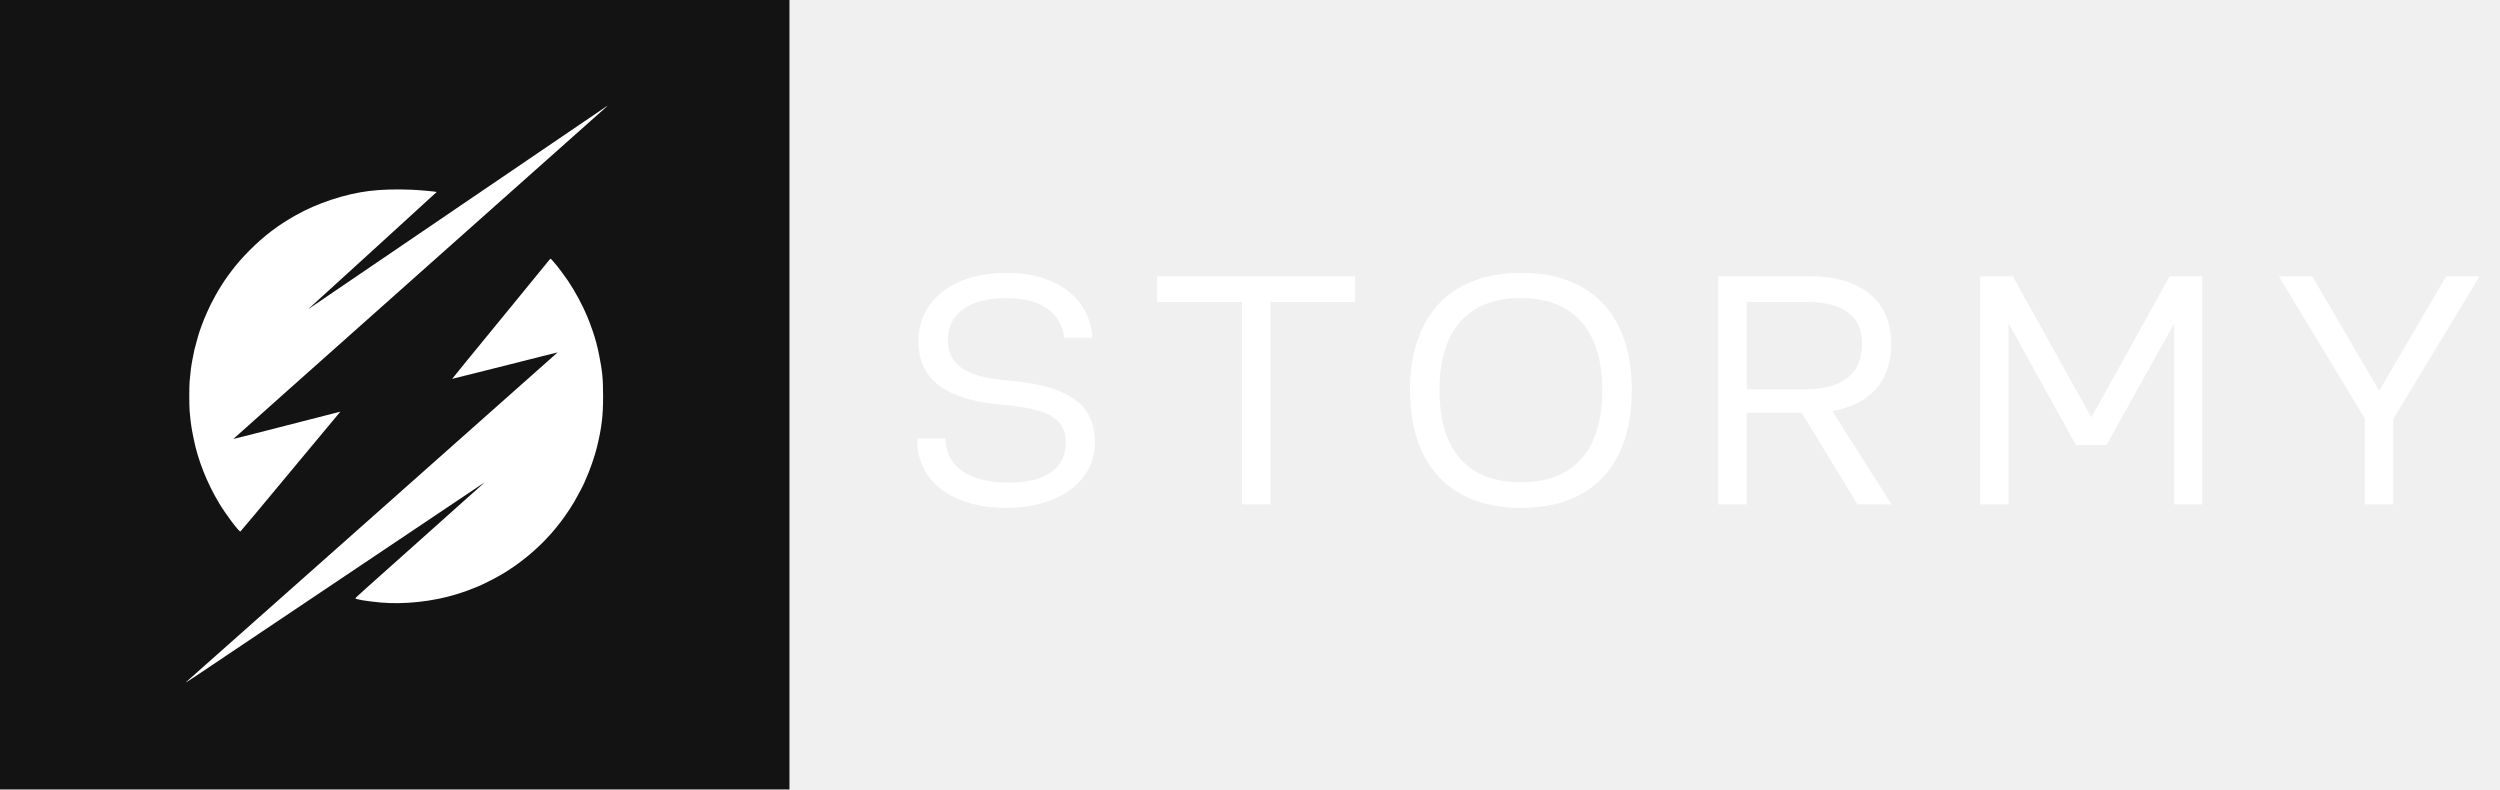
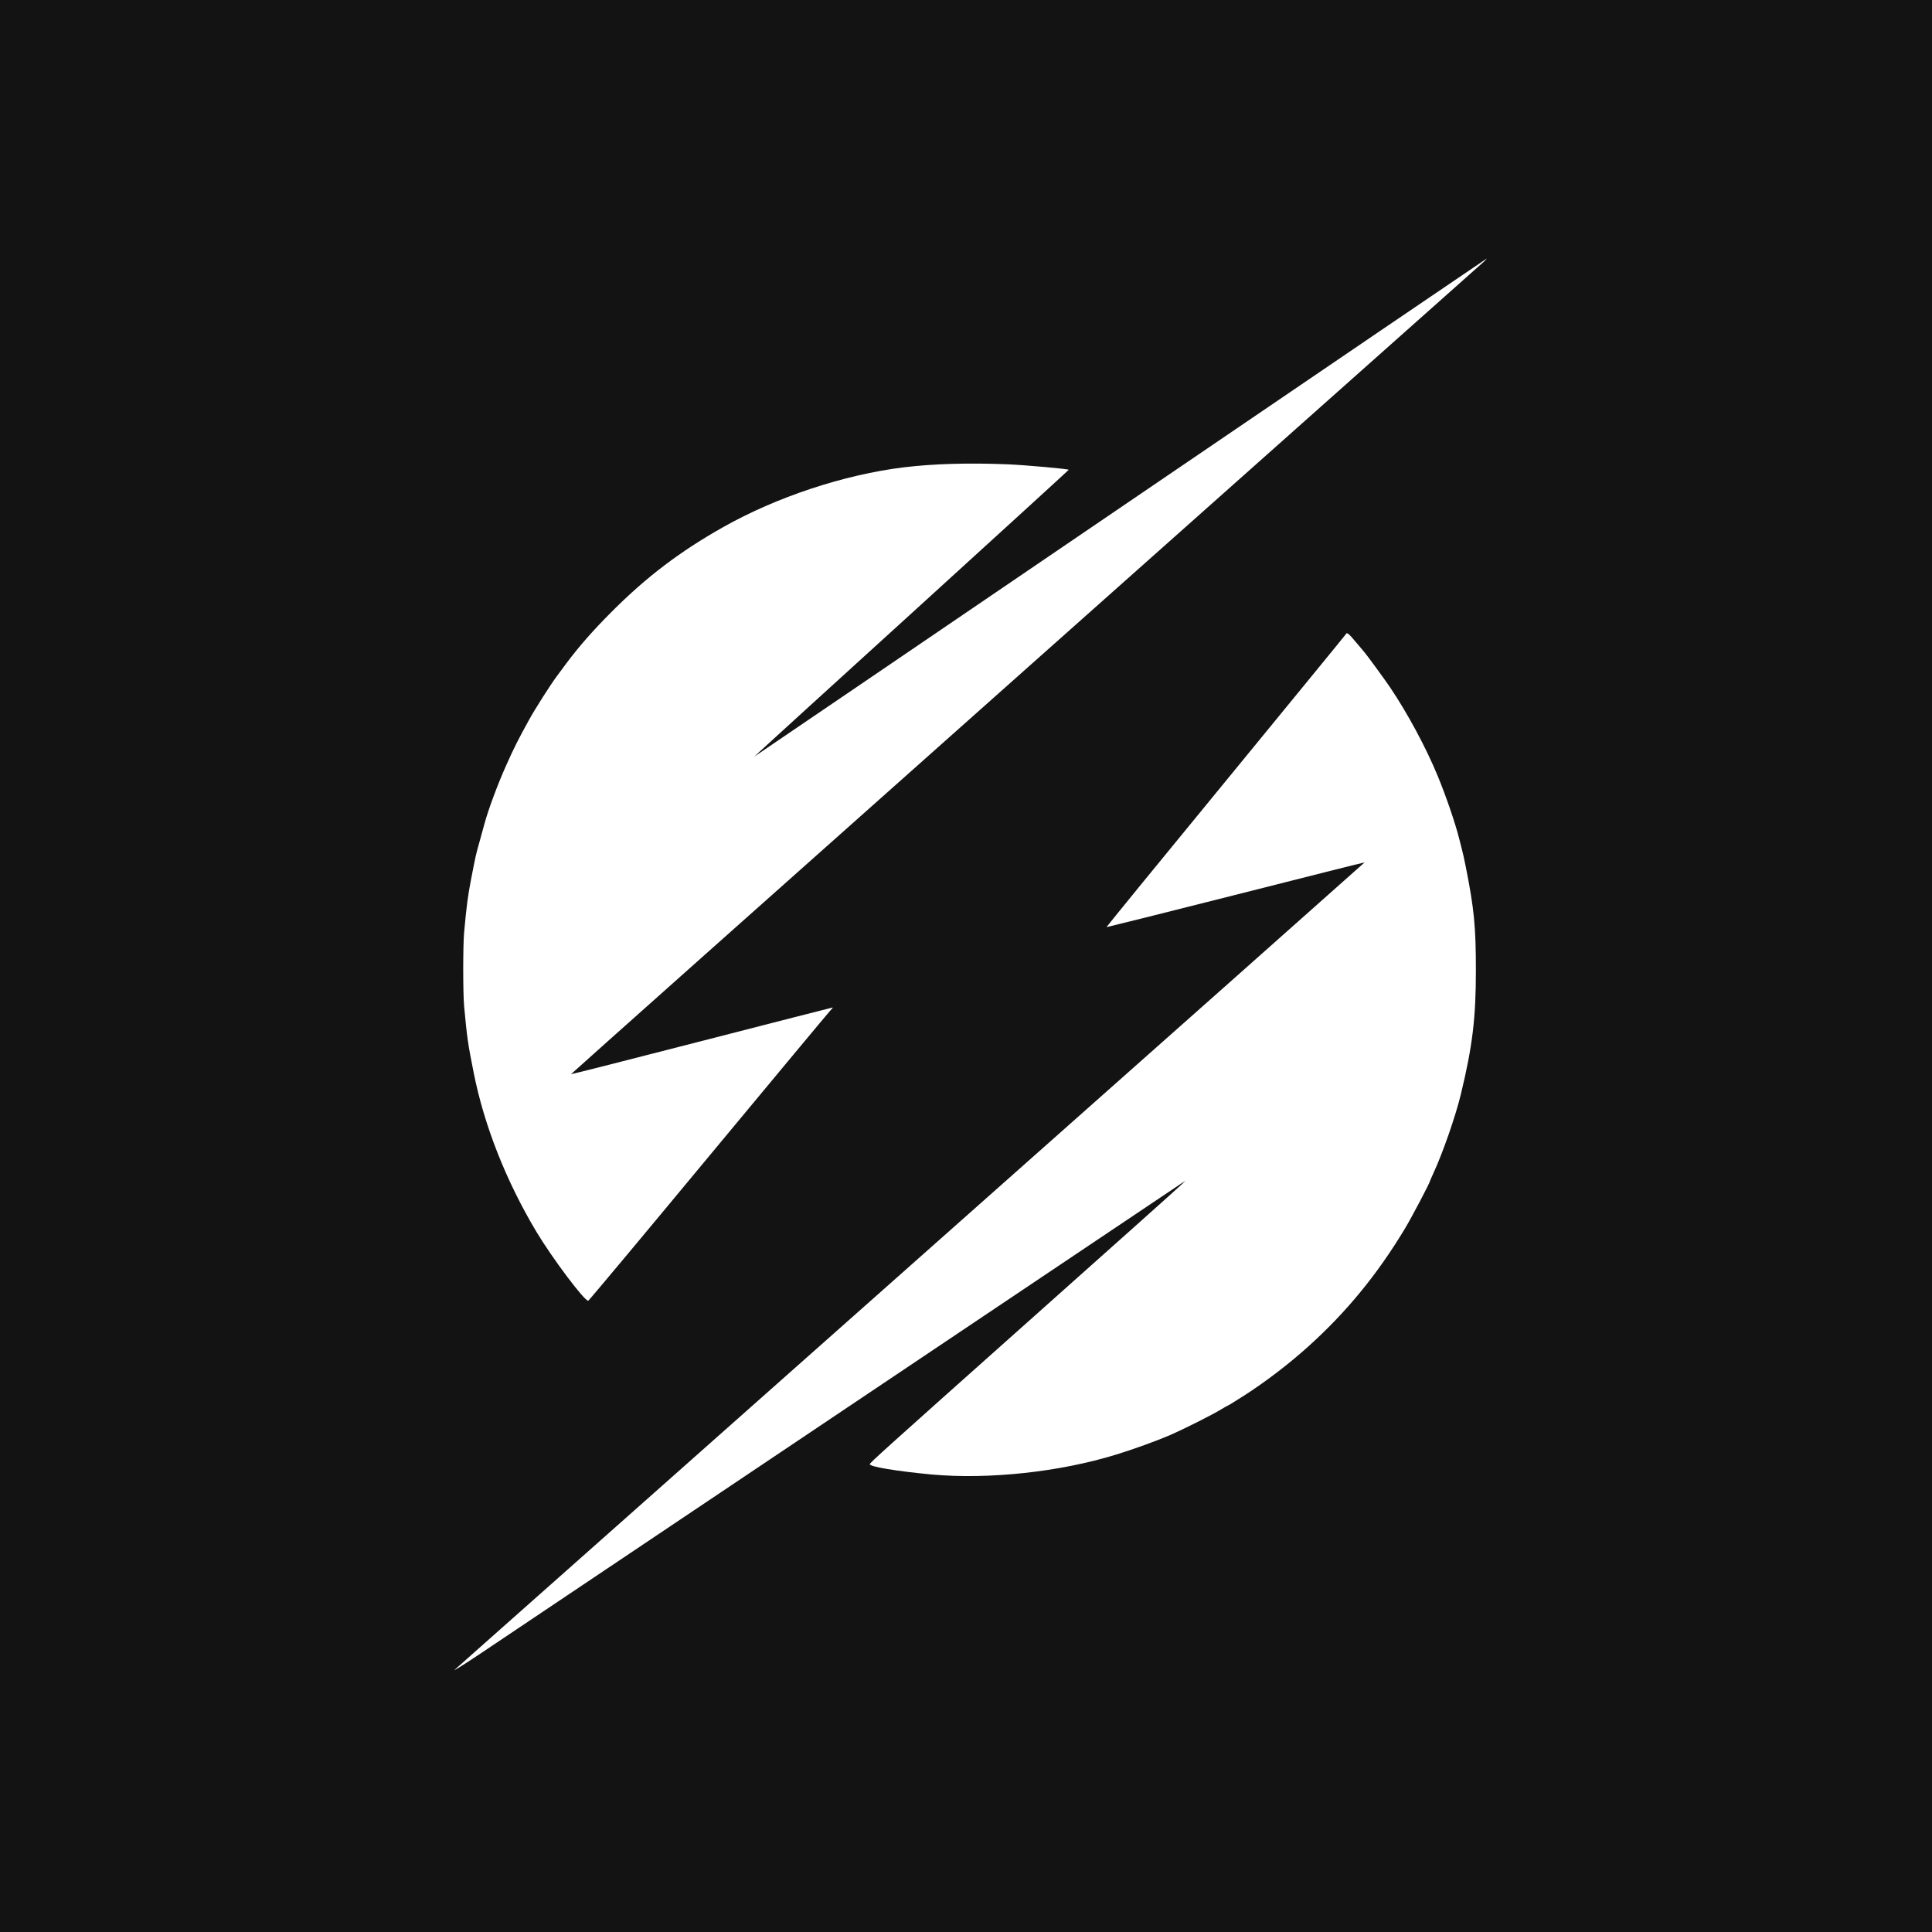
- <svg xmlns="http://www.w3.org/2000/svg" width="114" height="36" viewBox="0 0 114 36" fill="none">
-   <path d="M49.928 20.168C49.928 21.944 48.296 23.16 45.864 23.16C43.368 23.16 41.768 21.88 41.832 19.992H43.112C43.112 21.272 44.2 22.024 46.056 22.008C47.72 21.992 48.6 21.336 48.6 20.168C48.6 18.984 47.624 18.632 45.704 18.456C43.304 18.248 41.88 17.432 41.88 15.544C41.88 13.688 43.496 12.44 45.896 12.44C48.184 12.44 49.688 13.592 49.816 15.4H48.536C48.376 14.216 47.416 13.576 45.832 13.592C44.184 13.608 43.224 14.312 43.224 15.496C43.224 16.76 44.216 17.192 45.944 17.352C48.504 17.56 49.928 18.296 49.928 20.168ZM56.638 23V13.768H52.766V12.6H61.79V13.768H57.934V23H56.638ZM64.297 17.784C64.297 14.408 66.137 12.44 69.369 12.44C72.585 12.44 74.409 14.392 74.409 17.784C74.409 21.208 72.601 23.16 69.369 23.16C66.121 23.16 64.297 21.192 64.297 17.784ZM65.641 17.784C65.641 20.52 66.921 21.992 69.353 21.992C71.785 21.992 73.065 20.52 73.065 17.784C73.065 15.096 71.769 13.592 69.353 13.592C66.921 13.592 65.641 15.08 65.641 17.784ZM82.527 12.6C84.879 12.6 86.239 13.72 86.239 15.688C86.239 17.368 85.295 18.44 83.551 18.744L86.255 23H84.703L82.159 18.824C81.743 18.824 80.063 18.824 79.647 18.824V23H78.351V12.6H82.527ZM79.647 17.752H82.351C84.047 17.752 84.911 17 84.911 15.688C84.911 14.392 84.047 13.768 82.351 13.768H79.647V17.752ZM94.663 20.296L91.591 14.744V23H90.295V12.6H91.783L95.367 19.032L98.935 12.6H100.423V23H99.143V14.744L96.055 20.296H94.663ZM103.915 12.6H105.435L108.491 17.816L111.547 12.6H113.067L109.131 19.112V23H107.835V19.08L103.915 12.6Z" fill="white" />
-   <g clip-path="url(#clip0_202_324)">
+ <svg xmlns="http://www.w3.org/2000/svg" width="36" height="36" viewBox="0 0 36 36" fill="none">
+   <g clip-path="url(#clip0_0_513)">
    <rect width="36" height="36" fill="white" />
    <path d="M0 18V36H18H36V18V0H18H0V18ZM27.642 4.883C27.603 4.918 23.76 8.337 19.102 12.479C14.446 16.62 10.636 20.013 10.64 20.016C10.644 20.02 11.74 19.742 13.075 19.398C14.411 19.055 15.507 18.773 15.516 18.773C15.523 18.773 15.5 18.803 15.465 18.838C15.43 18.875 14.407 20.104 13.192 21.568C11.978 23.033 10.974 24.233 10.962 24.237C10.897 24.253 10.294 23.449 9.998 22.957C9.429 22.006 9.021 20.971 8.826 19.986C8.717 19.44 8.703 19.338 8.648 18.747C8.626 18.497 8.626 17.626 8.648 17.376C8.694 16.872 8.719 16.69 8.773 16.409C8.872 15.901 8.856 15.968 8.956 15.609C8.981 15.518 9.012 15.402 9.026 15.354C9.098 15.087 9.276 14.609 9.427 14.273C9.58 13.929 9.656 13.78 9.849 13.43C9.963 13.22 10.262 12.751 10.373 12.604C10.398 12.57 10.48 12.459 10.556 12.357C10.79 12.044 11.05 11.748 11.391 11.406C12.044 10.751 12.667 10.278 13.474 9.823C14.467 9.262 15.729 8.844 16.84 8.708C17.395 8.641 18.042 8.622 18.782 8.652C19.086 8.664 19.916 8.738 19.914 8.754C19.914 8.759 18.649 9.914 17.104 11.32C15.557 12.727 14.238 13.927 14.173 13.989L14.054 14.099L14.212 13.992C14.3 13.934 17.369 11.846 21.032 9.353C24.697 6.859 27.698 4.818 27.703 4.818C27.708 4.818 27.68 4.846 27.642 4.883ZM25.27 11.971C25.346 12.062 25.413 12.141 25.418 12.146C25.446 12.173 25.799 12.655 25.901 12.806C26.23 13.294 26.573 13.932 26.793 14.467C26.945 14.836 27.111 15.321 27.185 15.609C27.2 15.673 27.223 15.762 27.237 15.812C27.251 15.859 27.287 16.019 27.315 16.163C27.469 16.938 27.501 17.274 27.501 18.079C27.501 18.972 27.438 19.491 27.223 20.382C27.125 20.793 26.882 21.489 26.708 21.864C26.675 21.936 26.648 21.997 26.648 22.001C26.648 22.031 26.316 22.663 26.188 22.878C25.669 23.743 25.087 24.453 24.372 25.095C24.014 25.418 23.57 25.756 23.186 26.002C23.133 26.035 23.043 26.091 22.989 26.126C22.932 26.163 22.883 26.191 22.878 26.191C22.874 26.191 22.818 26.223 22.753 26.262C22.586 26.365 22.055 26.631 21.788 26.747C21.554 26.847 21.117 27.007 20.804 27.102C19.747 27.429 18.424 27.571 17.358 27.475C16.706 27.413 16.207 27.331 16.207 27.283C16.207 27.258 16.478 27.014 19.186 24.601C20.714 23.24 21.992 22.099 22.025 22.064L22.087 22.003L22.008 22.055C21.964 22.085 19.125 23.989 15.697 26.288C12.27 28.587 9.225 30.63 8.93 30.827C8.634 31.024 8.43 31.152 8.476 31.11C8.522 31.068 12.356 27.668 16.994 23.555C21.633 19.441 25.428 16.073 25.427 16.07C25.423 16.066 24.344 16.339 23.027 16.673C21.709 17.007 20.626 17.277 20.619 17.276C20.614 17.272 21.612 16.049 22.839 14.555C24.064 13.06 25.073 11.828 25.079 11.816C25.096 11.776 25.13 11.802 25.27 11.971Z" fill="#131313" />
  </g>
  <defs>
-     <clipPath id="clip0_202_324">
+     <clipPath id="clip0_0_513">
      <rect width="36" height="36" fill="white" />
    </clipPath>
  </defs>
</svg>
